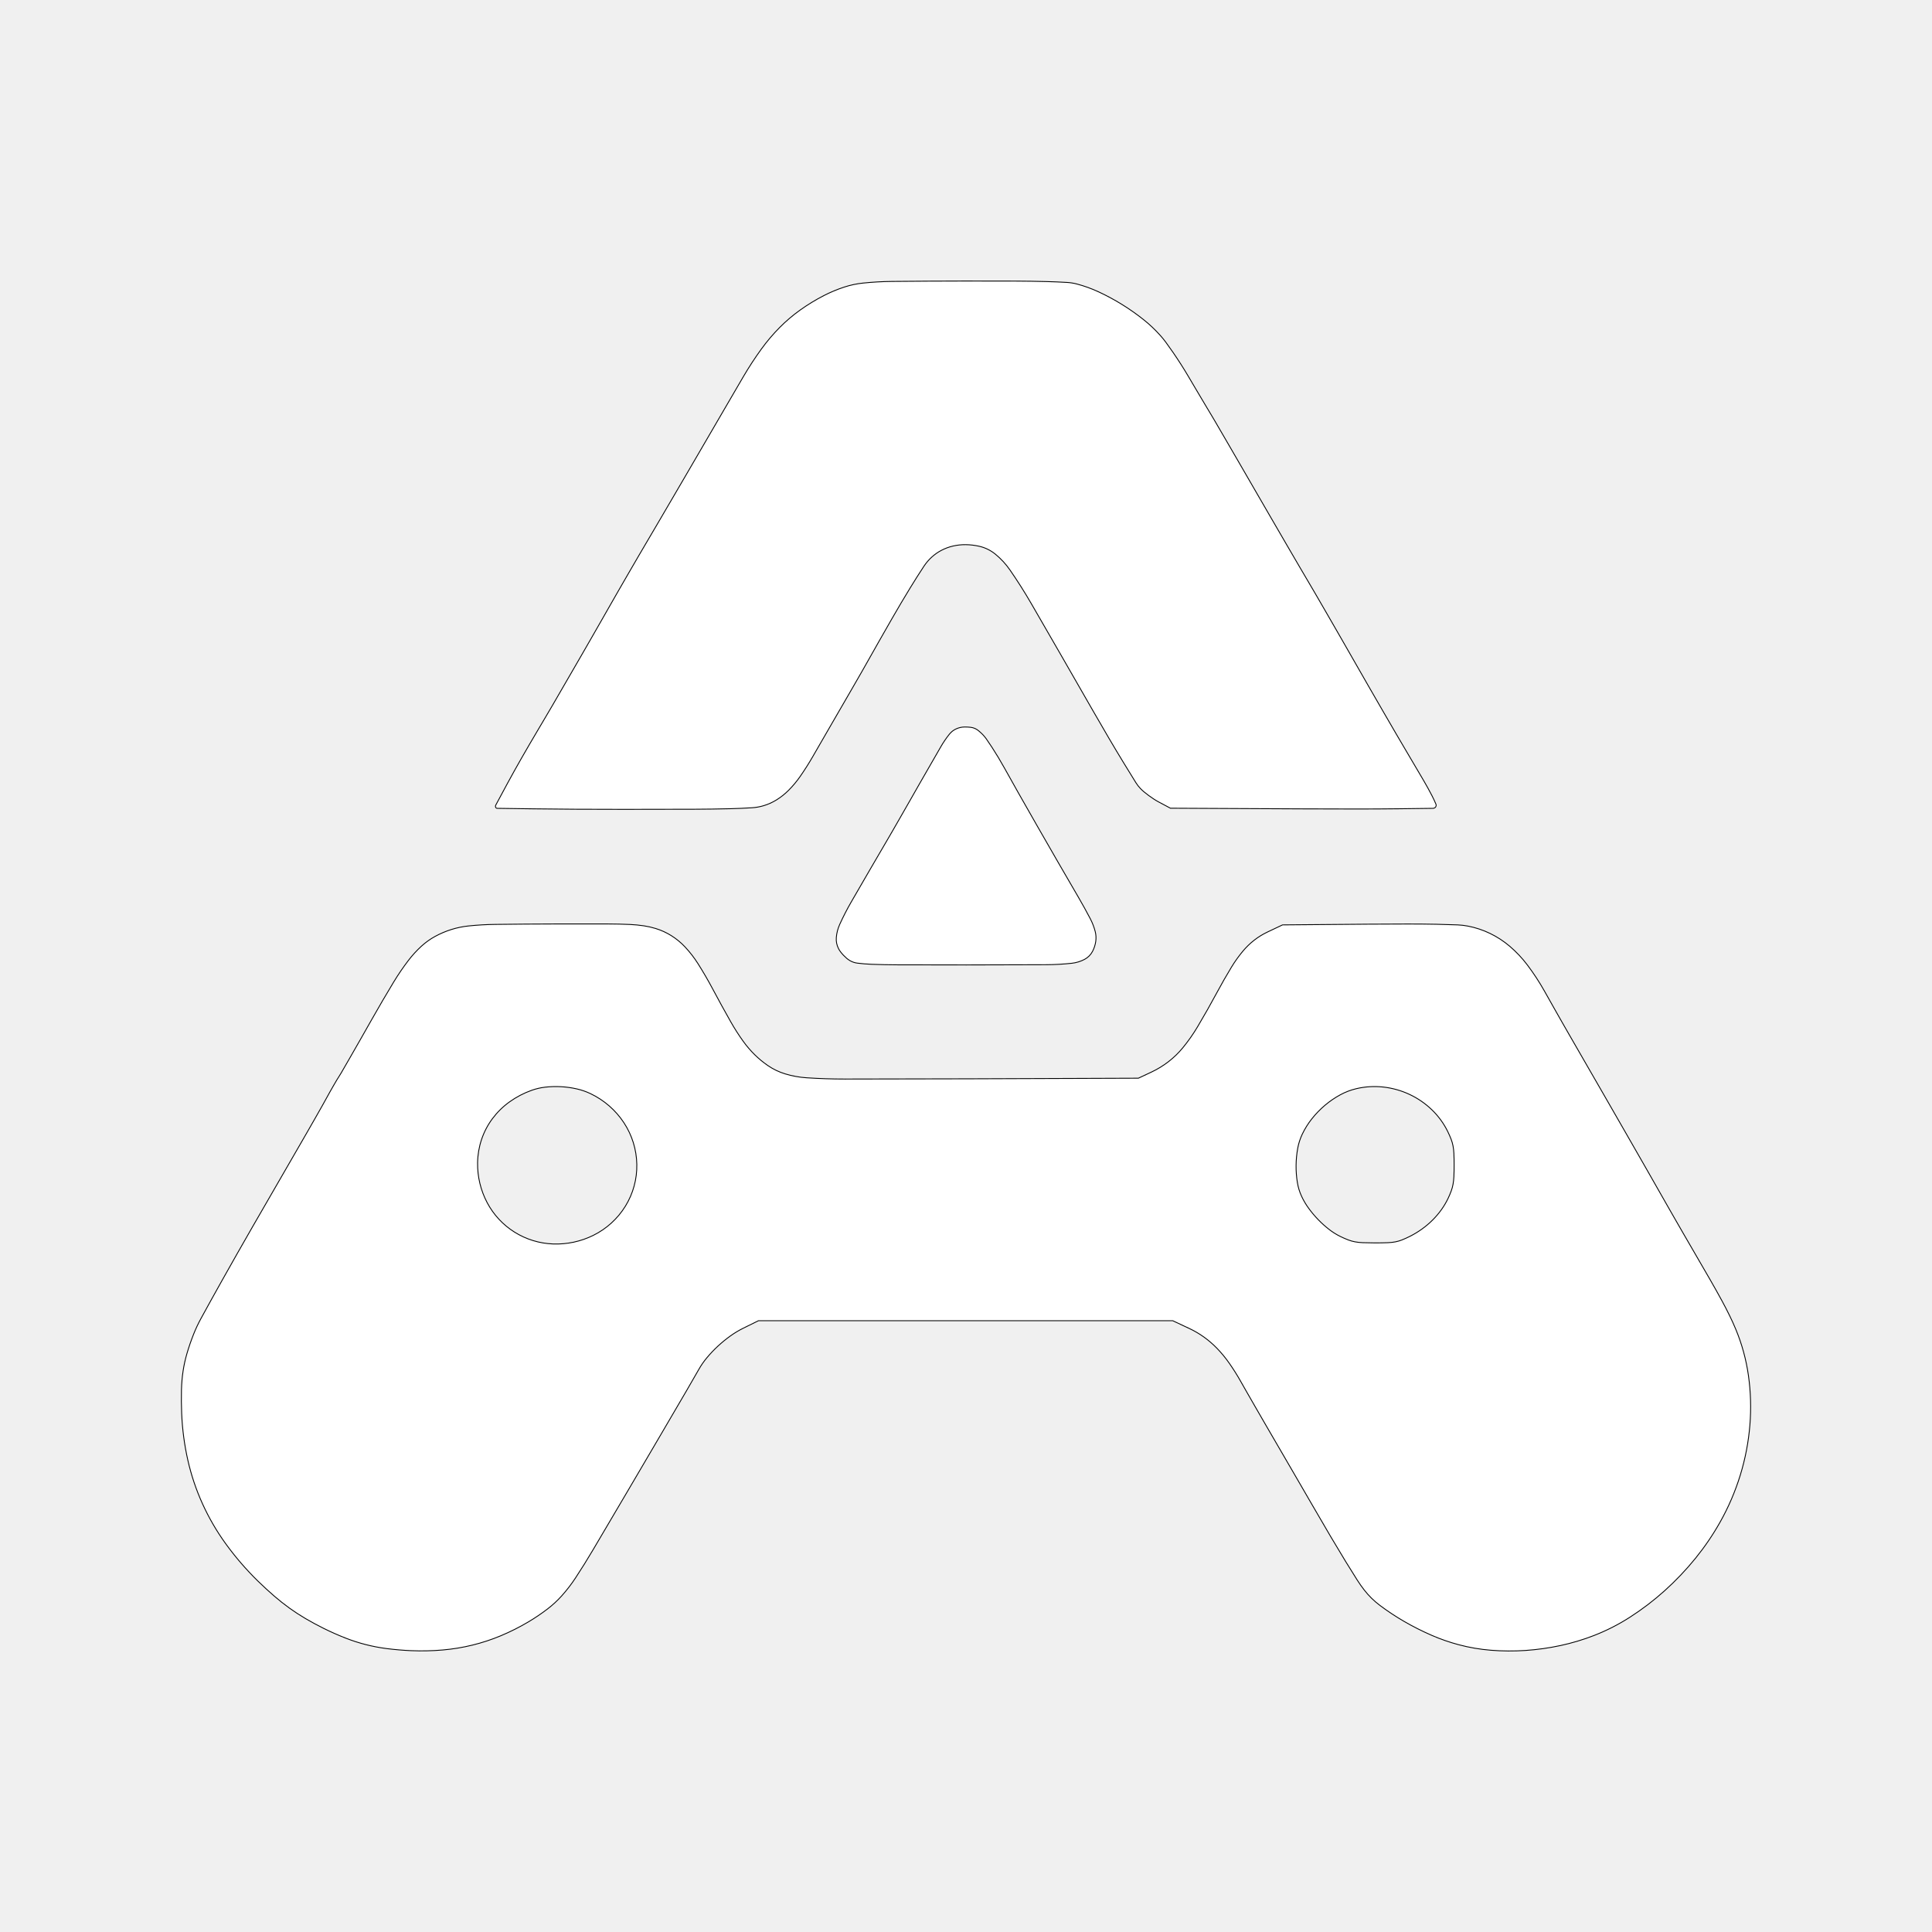
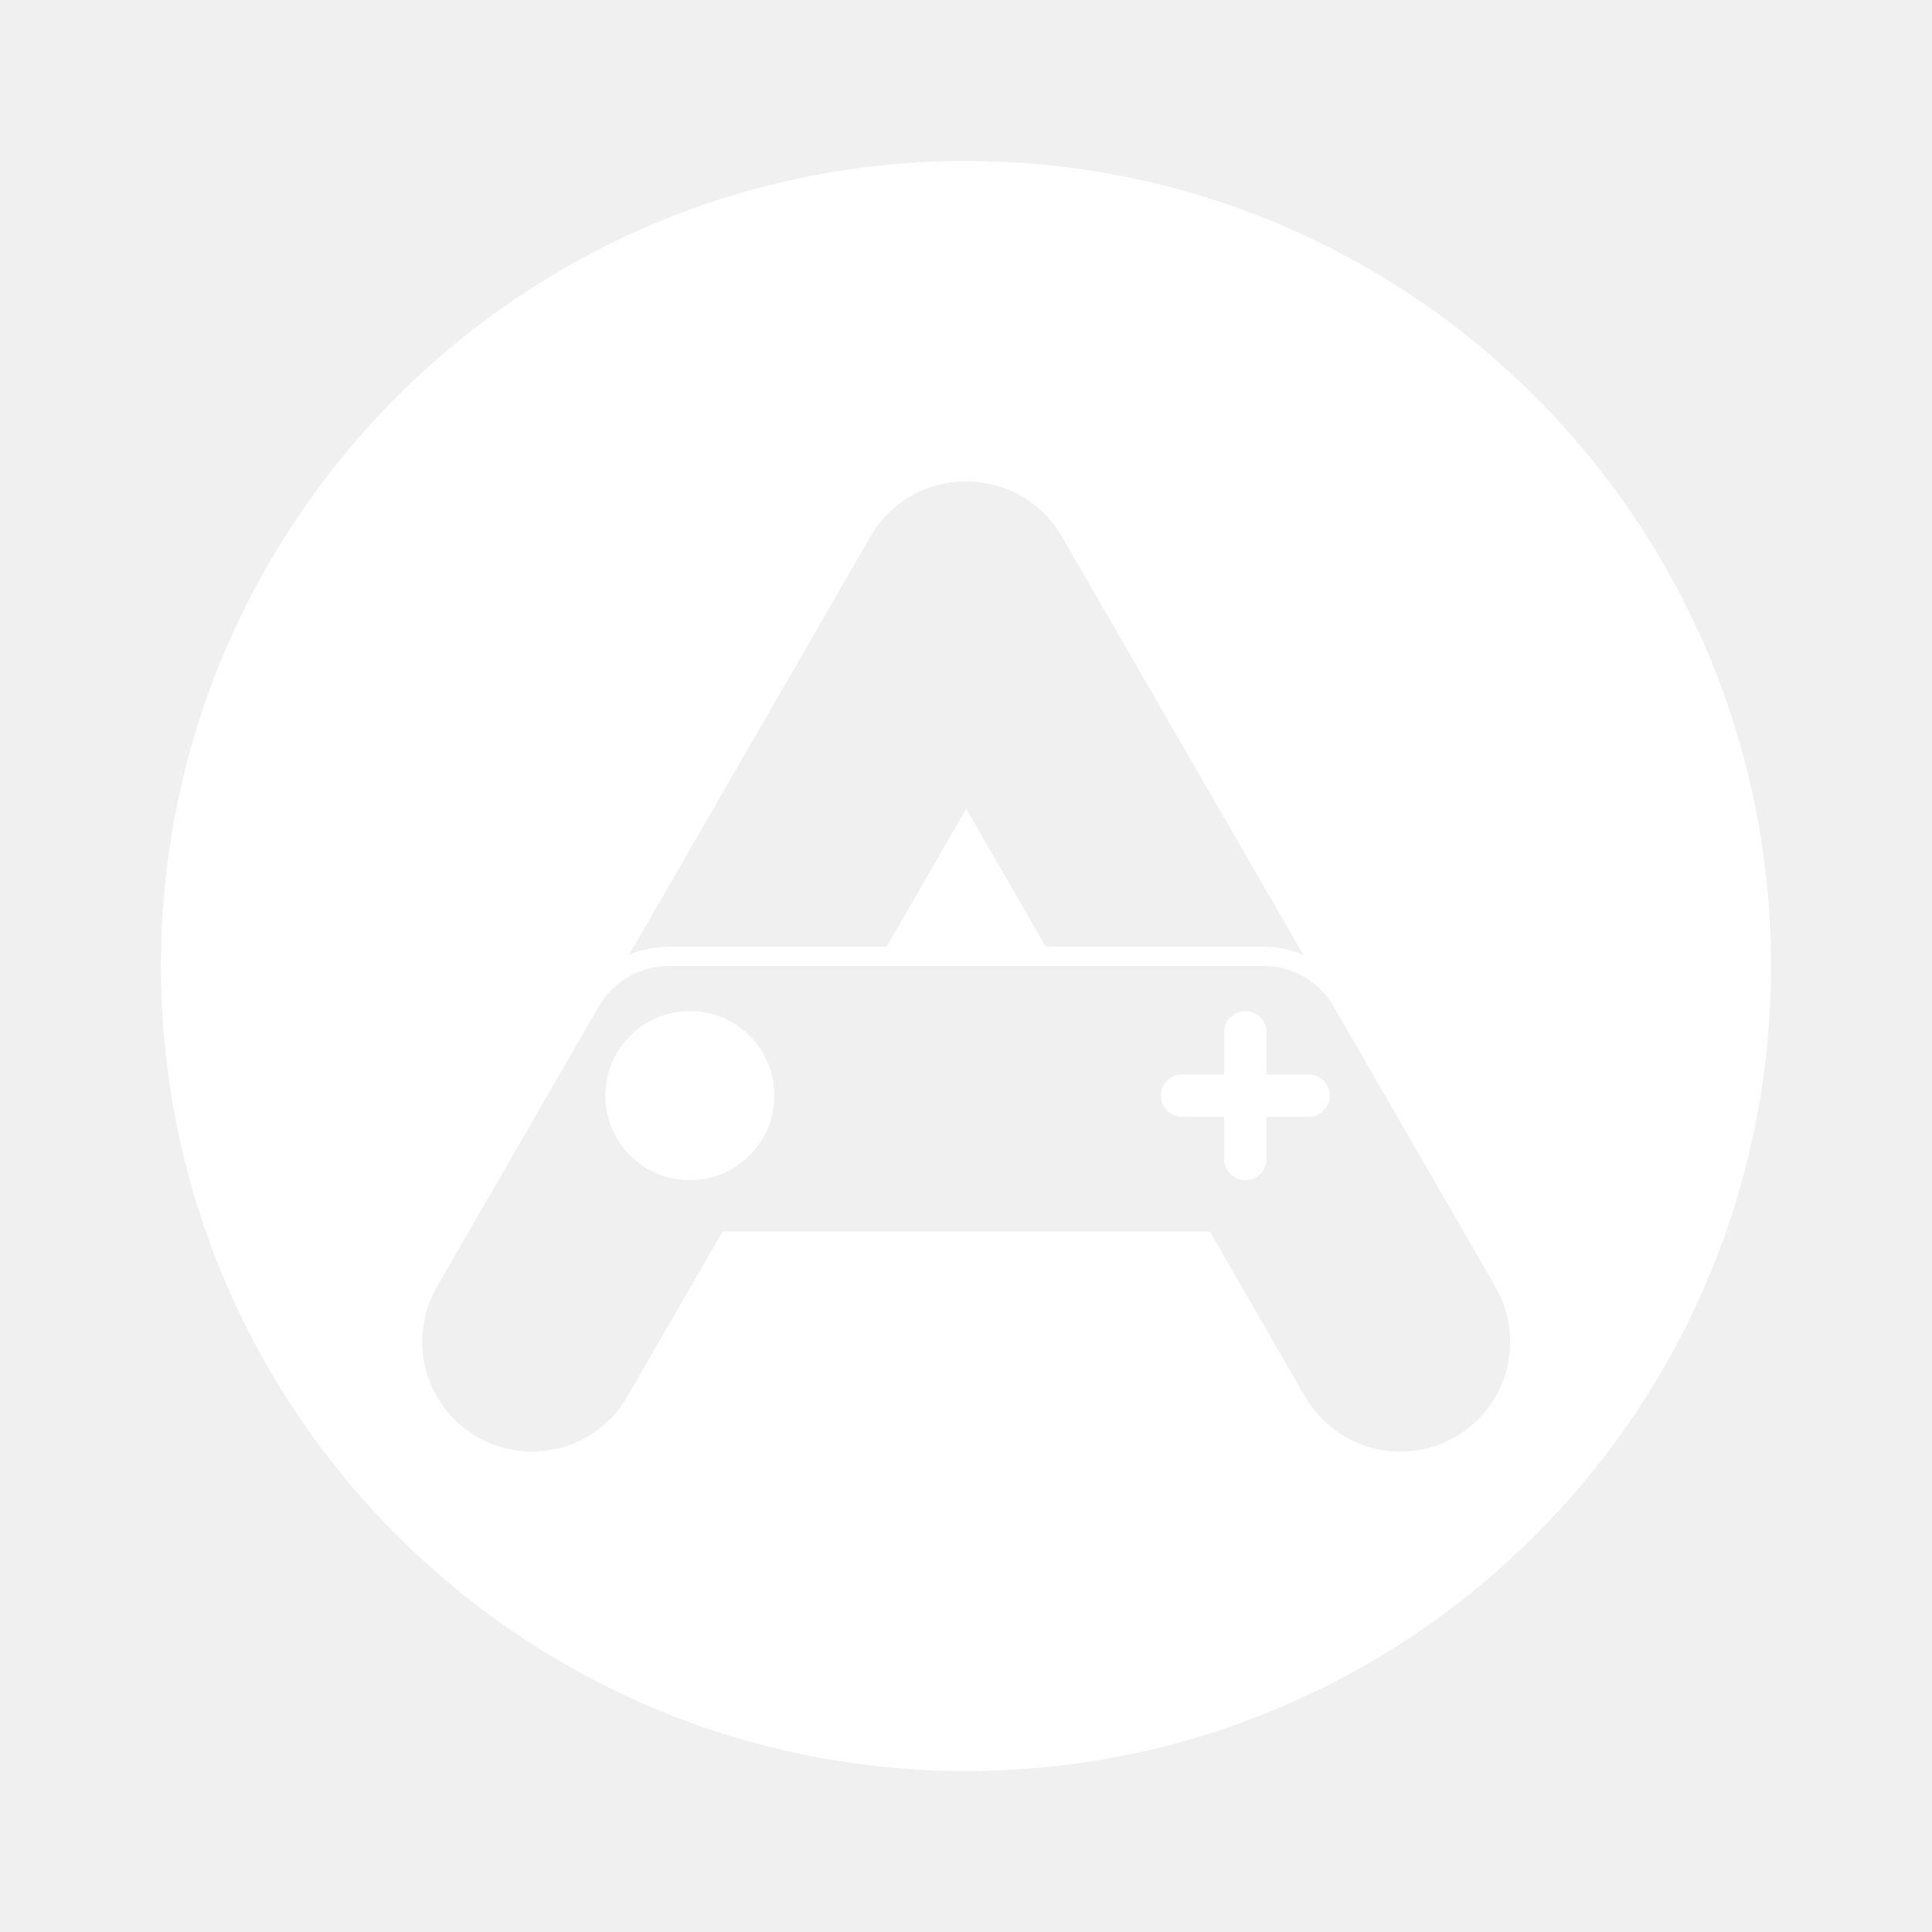
- <svg xmlns="http://www.w3.org/2000/svg" viewBox="0 0 512 512" width="512" height="512">
-   <defs>
-     <clipPath id="artboard-17405248760632631074">
-       <rect x="0" y="0" width="512" height="512" />
-     </clipPath>
-   </defs>
-   <g>
-     <rect fill="#ffffff" fill-opacity="0" x="0" y="0" width="512" height="512" />
-     <g clip-path="url(#artboard-17405248760632631074)">
-       <g transform="matrix(1.485833,0,0,1.485833,-41.17623,-34.86778)">
-         <path d="M269.617,217.642 C268.629,217.875 267.677,218.238 266.785,218.721 C265.812,219.247 264.896,219.872 264.05,220.585 C263.185,221.314 262.395,222.128 261.692,223.015 C261.018,223.865 260.443,224.788 259.977,225.768 C259.599,226.565 259.327,227.409 259.169,228.278 C258.986,229.285 258.889,230.306 258.879,231.33 C258.869,232.348 258.945,233.365 259.107,234.37 C259.245,235.226 259.5,236.058 259.865,236.843 C260.207,237.577 260.617,238.277 261.092,238.933 C261.616,239.657 262.191,240.344 262.813,240.987 C263.429,241.625 264.089,242.218 264.79,242.761 C265.411,243.244 266.08,243.661 266.786,244.007 C267.25,244.235 267.724,244.441 268.207,244.626 C268.586,244.771 268.977,244.881 269.376,244.955 C269.831,245.039 270.292,245.09 270.754,245.107 C271.499,245.135 272.244,245.149 272.99,245.15 C273.747,245.15 274.504,245.137 275.26,245.109 C275.715,245.093 276.169,245.042 276.617,244.956 C277.011,244.881 277.397,244.767 277.77,244.617 C278.262,244.419 278.745,244.2 279.218,243.96 C279.962,243.583 280.675,243.149 281.352,242.662 C282.021,242.181 282.65,241.647 283.232,241.065 C283.804,240.495 284.327,239.879 284.798,239.223 C285.257,238.583 285.658,237.904 285.997,237.194 C286.206,236.755 286.394,236.307 286.561,235.851 C286.698,235.474 286.803,235.085 286.874,234.691 C286.955,234.242 287.006,233.789 287.025,233.334 C287.054,232.649 287.068,231.963 287.068,231.277 C287.068,230.577 287.054,229.878 287.025,229.179 C287.006,228.729 286.954,228.281 286.87,227.839 C286.795,227.444 286.685,227.058 286.54,226.683 C286.357,226.207 286.153,225.74 285.928,225.282 C285.221,223.842 284.268,222.535 283.114,221.42 C281.941,220.287 280.589,219.356 279.113,218.664 C277.632,217.971 276.047,217.526 274.422,217.348 C272.815,217.172 271.19,217.272 269.617,217.642 C269.617,217.642 269.617,217.642 269.617,217.642 ZM122.532,217.934 C121.132,218.434 119.809,219.126 118.599,219.99 C117.433,220.824 116.403,221.833 115.546,222.983 C114.705,224.111 114.049,225.366 113.602,226.7 C113.151,228.045 112.912,229.451 112.893,230.869 C112.859,233.34 113.446,235.781 114.6,237.966 C115.736,240.117 117.419,241.931 119.48,243.223 C121.545,244.518 123.914,245.248 126.35,245.338 C128.83,245.43 131.295,244.905 133.522,243.808 C135.89,242.642 137.881,240.83 139.265,238.582 C140.641,236.346 141.346,233.761 141.294,231.136 C141.243,228.489 140.441,225.911 138.983,223.702 C137.507,221.466 135.447,219.675 133.028,218.524 C132.252,218.155 131.437,217.873 130.599,217.683 C129.677,217.474 128.74,217.343 127.797,217.29 C126.859,217.237 125.919,217.263 124.986,217.367 C124.149,217.46 123.325,217.651 122.532,217.934 C122.532,217.934 122.532,217.934 122.532,217.934 ZM144.678,189.08 C145.661,189.383 146.601,189.815 147.472,190.363 C148.353,190.917 149.16,191.581 149.873,192.338 C150.743,193.262 151.522,194.266 152.201,195.338 C153.133,196.81 154.009,198.317 154.827,199.855 C155.877,201.828 156.953,203.786 158.055,205.73 C158.734,206.926 159.476,208.084 160.279,209.201 C160.884,210.042 161.558,210.83 162.295,211.558 C163.02,212.275 163.806,212.926 164.646,213.505 C165.603,214.165 166.657,214.672 167.77,215.008 C169.004,215.381 170.276,215.612 171.562,215.697 C173.844,215.848 176.13,215.923 178.417,215.923 C185.805,215.921 193.194,215.907 200.583,215.88 C200.583,215.88 230.754,215.77 230.754,215.77 C230.754,215.77 233.07,214.685 233.07,214.685 C234.153,214.177 235.177,213.552 236.124,212.821 C237.063,212.095 237.918,211.267 238.672,210.35 C239.642,209.171 240.522,207.919 241.303,206.607 C242.515,204.57 243.683,202.508 244.805,200.421 C245.614,198.918 246.461,197.437 247.345,195.977 C247.955,194.972 248.639,194.014 249.393,193.111 C249.993,192.393 250.667,191.74 251.404,191.163 C252.128,190.596 252.913,190.111 253.744,189.717 C253.744,189.717 256.463,188.429 256.463,188.429 C256.463,188.429 271.765,188.299 271.765,188.299 C274.099,188.279 276.433,188.269 278.767,188.268 C280.486,188.267 282.205,188.283 283.923,188.316 C285.18,188.34 286.436,188.378 287.692,188.429 C288.305,188.454 288.915,188.525 289.517,188.641 C290.883,188.904 292.21,189.343 293.463,189.947 C294.722,190.553 295.897,191.317 296.962,192.221 C298.148,193.228 299.218,194.364 300.153,195.607 C301.266,197.086 302.279,198.637 303.187,200.25 C303.782,201.307 304.379,202.364 304.975,203.42 C305.41,204.19 305.847,204.958 306.285,205.726 C306.742,206.528 307.201,207.329 307.662,208.128 C308.345,209.316 309.03,210.503 309.715,211.689 C311.042,213.989 312.369,216.289 313.694,218.591 C315.046,220.94 316.397,223.291 317.747,225.642 C318.956,227.749 320.164,229.856 321.371,231.964 C322.212,233.434 323.051,234.905 323.887,236.378 C324.308,237.119 324.73,237.859 325.152,238.599 C325.621,239.42 326.091,240.239 326.562,241.059 C327.007,241.835 327.453,242.61 327.9,243.384 C328.24,243.974 328.582,244.563 328.925,245.151 C330.205,247.347 331.48,249.547 332.75,251.749 C333.463,252.987 334.162,254.234 334.844,255.489 C335.319,256.362 335.775,257.245 336.211,258.138 C336.601,258.934 336.966,259.742 337.306,260.56 C338.397,263.188 339.153,265.943 339.554,268.76 C339.972,271.697 340.061,274.671 339.821,277.628 C339.575,280.658 339.001,283.652 338.108,286.558 C337.213,289.471 336.008,292.281 334.512,294.936 C333.231,297.21 331.76,299.372 330.116,301.399 C328.434,303.472 326.591,305.41 324.605,307.194 C322.669,308.934 320.595,310.514 318.405,311.92 C316.373,313.224 314.214,314.321 311.961,315.192 C310.043,315.933 308.07,316.523 306.06,316.957 C303.998,317.401 301.907,317.696 299.802,317.838 C297.738,317.977 295.667,317.964 293.605,317.798 C291.672,317.643 289.758,317.314 287.884,316.816 C286.246,316.38 284.642,315.823 283.086,315.148 C281.392,314.413 279.742,313.581 278.144,312.655 C276.65,311.79 275.209,310.837 273.828,309.801 C272.779,309.014 271.84,308.091 271.035,307.055 C270.591,306.484 270.173,305.891 269.785,305.281 C269.078,304.171 268.382,303.054 267.695,301.932 C266.793,300.457 265.903,298.974 265.025,297.485 C263.912,295.596 262.807,293.702 261.709,291.804 C261.217,290.954 260.725,290.105 260.232,289.255 C259.612,288.185 258.991,287.116 258.369,286.046 C257.728,284.942 257.086,283.838 256.444,282.734 C255.882,281.768 255.32,280.803 254.758,279.838 C254.223,278.921 253.69,278.004 253.159,277.086 C252.605,276.13 252.052,275.174 251.501,274.216 C251.004,273.354 250.509,272.492 250.014,271.629 C249.679,271.043 249.345,270.457 249.014,269.869 C248.37,268.726 247.67,267.615 246.915,266.541 C246.269,265.621 245.551,264.754 244.768,263.946 C244.057,263.213 243.283,262.544 242.454,261.948 C241.636,261.36 240.766,260.85 239.854,260.422 C239.854,260.422 236.875,259.026 236.875,259.026 C236.875,259.026 199.936,259.026 199.936,259.026 C199.936,259.026 162.996,259.026 162.996,259.026 C162.996,259.026 160.309,260.349 160.309,260.349 C159.511,260.742 158.746,261.199 158.021,261.716 C157.234,262.279 156.483,262.89 155.772,263.547 C155.072,264.195 154.413,264.887 153.801,265.619 C153.255,266.271 152.769,266.971 152.35,267.711 C151.647,268.949 150.936,270.183 150.218,271.413 C148.635,274.122 147.05,276.83 145.463,279.537 C143.557,282.789 141.648,286.039 139.736,289.288 C137.654,292.824 135.57,296.358 133.484,299.892 C132.481,301.59 131.438,303.264 130.354,304.912 C129.621,306.027 128.805,307.086 127.915,308.08 C127.139,308.946 126.283,309.738 125.359,310.444 C124.278,311.271 123.149,312.035 121.979,312.73 C120.394,313.672 118.745,314.502 117.044,315.214 C115.406,315.9 113.716,316.456 111.991,316.879 C110.247,317.306 108.473,317.599 106.684,317.753 C104.789,317.917 102.886,317.957 100.986,317.874 C99.548,317.811 98.114,317.688 96.686,317.506 C95.431,317.345 94.187,317.108 92.96,316.795 C91.741,316.484 90.541,316.098 89.369,315.64 C88.048,315.122 86.75,314.549 85.479,313.92 C84.366,313.369 83.273,312.779 82.202,312.151 C81.224,311.577 80.273,310.958 79.352,310.296 C78.409,309.617 77.497,308.896 76.619,308.136 C75.616,307.267 74.64,306.368 73.691,305.44 C71.604,303.398 69.694,301.183 67.981,298.819 C66.362,296.584 64.972,294.192 63.83,291.68 C62.702,289.197 61.83,286.605 61.226,283.945 C60.601,281.187 60.229,278.378 60.114,275.553 C60.057,274.147 60.045,272.738 60.079,271.331 C60.107,270.207 60.204,269.085 60.372,267.973 C60.531,266.92 60.762,265.88 61.062,264.859 C61.404,263.695 61.8,262.547 62.248,261.419 C62.626,260.466 63.063,259.537 63.555,258.637 C64.792,256.376 66.041,254.121 67.302,251.873 C69.103,248.663 70.922,245.463 72.757,242.273 C75.495,237.515 78.24,232.761 80.994,228.012 C81.484,227.167 81.973,226.321 82.459,225.474 C82.95,224.62 83.439,223.766 83.927,222.91 C84.355,222.159 84.781,221.406 85.207,220.653 C85.472,220.184 85.734,219.712 85.992,219.239 C86.191,218.874 86.393,218.511 86.596,218.148 C86.8,217.786 87.005,217.425 87.213,217.066 C87.394,216.752 87.577,216.439 87.762,216.127 C87.874,215.937 87.991,215.75 88.113,215.566 C88.27,215.327 88.42,215.084 88.563,214.837 C89.09,213.927 89.615,213.016 90.14,212.104 C90.76,211.025 91.379,209.944 91.996,208.863 C92.689,207.647 93.38,206.431 94.069,205.213 C95.316,203.011 96.594,200.826 97.903,198.66 C98.717,197.313 99.604,196.011 100.56,194.76 C101.252,193.856 102.021,193.014 102.859,192.244 C103.61,191.555 104.441,190.96 105.336,190.473 C106.261,189.97 107.233,189.558 108.238,189.245 C109.239,188.934 110.268,188.722 111.311,188.614 C112.888,188.451 114.472,188.36 116.057,188.34 C119.623,188.295 123.188,188.268 126.754,188.26 C129.871,188.253 132.987,188.252 136.104,188.26 C137.435,188.263 138.766,188.294 140.095,188.355 C140.919,188.393 141.74,188.473 142.556,188.595 C143.274,188.703 143.984,188.865 144.678,189.079 C144.678,189.079 144.678,189.08 144.678,189.08 ZM202.964,154.457 C203.207,154.704 203.429,154.971 203.628,155.254 C203.978,155.754 204.319,156.26 204.652,156.772 C205.04,157.369 205.416,157.972 205.782,158.582 C206.157,159.207 206.522,159.839 206.876,160.476 C207.707,161.973 208.544,163.466 209.389,164.955 C210.499,166.913 211.614,168.868 212.732,170.822 C213.961,172.968 215.194,175.112 216.431,177.254 C217.647,179.359 218.868,181.462 220.093,183.562 C220.816,184.802 221.51,186.059 222.175,187.331 C222.552,188.053 222.846,188.815 223.051,189.603 C223.2,190.177 223.234,190.775 223.151,191.362 C223.064,191.981 222.873,192.58 222.585,193.135 C222.269,193.748 221.772,194.249 221.163,194.572 C220.451,194.948 219.675,195.185 218.875,195.272 C217.364,195.435 215.845,195.521 214.325,195.53 C209.572,195.556 204.819,195.569 200.066,195.569 C195.976,195.569 191.886,195.563 187.795,195.551 C186.244,195.546 184.693,195.514 183.143,195.455 C182.296,195.422 181.452,195.353 180.611,195.246 C180.13,195.185 179.668,195.023 179.254,194.771 C179.06,194.653 178.877,194.519 178.705,194.371 C178.505,194.199 178.314,194.017 178.133,193.825 C177.954,193.635 177.784,193.435 177.626,193.227 C177.492,193.052 177.374,192.865 177.273,192.669 C176.956,192.056 176.818,191.367 176.876,190.679 C176.943,189.871 177.148,189.079 177.483,188.34 C178.102,186.971 178.788,185.634 179.54,184.333 C181.78,180.455 184.032,176.583 186.296,172.719 C186.549,172.287 186.8,171.855 187.049,171.421 C187.517,170.606 187.985,169.791 188.452,168.976 C189,168.019 189.547,167.063 190.094,166.105 C190.66,165.114 191.225,164.121 191.79,163.129 C193.037,160.937 194.295,158.752 195.563,156.573 C196.004,155.816 196.501,155.091 197.049,154.407 C197.373,154.003 197.787,153.681 198.258,153.466 C198.743,153.245 199.269,153.131 199.802,153.131 C200.146,153.131 200.49,153.15 200.832,153.189 C201.081,153.217 201.325,153.281 201.556,153.377 C201.787,153.475 202.004,153.604 202.199,153.762 C202.467,153.979 202.722,154.211 202.964,154.457 C202.964,154.457 202.964,154.457 202.964,154.457 ZM219.802,74.126 C221.131,74.48 222.426,74.95 223.674,75.529 C225.094,76.189 226.474,76.933 227.806,77.756 C229.143,78.582 230.429,79.486 231.659,80.463 C232.747,81.328 233.759,82.284 234.684,83.322 C235.028,83.707 235.353,84.108 235.659,84.525 C236.104,85.131 236.539,85.745 236.965,86.365 C237.436,87.053 237.897,87.747 238.346,88.45 C238.777,89.122 239.195,89.803 239.601,90.491 C239.997,91.161 240.393,91.831 240.789,92.5 C241.182,93.164 241.575,93.826 241.969,94.489 C242.31,95.063 242.652,95.637 242.994,96.211 C243.196,96.55 243.399,96.887 243.603,97.224 C243.849,97.631 244.092,98.04 244.332,98.451 C245.021,99.633 245.709,100.815 246.397,101.997 C247.217,103.407 248.036,104.817 248.854,106.228 C249.755,107.783 250.656,109.339 251.555,110.895 C252.489,112.51 253.424,114.125 254.361,115.74 C255.284,117.331 256.208,118.922 257.134,120.511 C257.934,121.885 258.735,123.259 259.537,124.631 C260.002,125.427 260.469,126.221 260.94,127.014 C261.395,127.78 261.846,128.548 262.293,129.318 C263.013,130.557 263.731,131.796 264.448,133.037 C265.265,134.45 266.08,135.865 266.893,137.28 C267.701,138.686 268.507,140.093 269.311,141.5 C270.129,142.933 270.95,144.365 271.772,145.795 C272.63,147.286 273.489,148.775 274.35,150.264 C275.127,151.605 275.905,152.945 276.685,154.284 C277.214,155.194 277.748,156.102 278.285,157.007 C279.409,158.902 280.527,160.8 281.64,162.701 C282.147,163.568 282.633,164.449 283.096,165.341 C283.36,165.85 283.604,166.369 283.825,166.898 C283.906,167.091 283.862,167.314 283.714,167.462 C283.602,167.574 283.451,167.638 283.292,167.64 C281.253,167.668 279.214,167.694 277.175,167.717 C274.696,167.746 272.217,167.76 269.738,167.76 C266.457,167.76 263.176,167.752 259.895,167.735 C259.895,167.735 236.467,167.617 236.467,167.617 C236.467,167.617 234.427,166.532 234.427,166.532 C234.127,166.373 233.835,166.201 233.551,166.017 C233.23,165.809 232.915,165.591 232.606,165.365 C232.309,165.146 232.019,164.919 231.735,164.683 C231.51,164.496 231.297,164.296 231.095,164.083 C230.801,163.772 230.539,163.433 230.312,163.07 C229.565,161.872 228.825,160.67 228.09,159.465 C227.215,158.031 226.352,156.589 225.501,155.141 C224.55,153.524 223.608,151.902 222.676,150.274 C219.015,143.882 215.34,137.499 211.65,131.123 C210.464,129.075 209.196,127.075 207.849,125.129 C207.115,124.069 206.236,123.117 205.238,122.301 C204.393,121.611 203.399,121.128 202.334,120.89 C201.553,120.715 200.757,120.622 199.956,120.612 C199.194,120.603 198.434,120.685 197.691,120.857 C196.977,121.023 196.285,121.278 195.634,121.617 C194.994,121.95 194.4,122.366 193.869,122.855 C193.348,123.333 192.888,123.874 192.499,124.465 C191.684,125.703 190.889,126.955 190.115,128.219 C188.997,130.046 187.904,131.889 186.837,133.747 C185.24,136.528 183.654,139.317 182.081,142.113 C181.891,142.451 181.7,142.788 181.507,143.125 C181.177,143.699 180.847,144.274 180.517,144.848 C180.135,145.511 179.753,146.174 179.37,146.837 C178.983,147.507 178.595,148.177 178.207,148.846 C177.78,149.582 177.354,150.317 176.928,151.054 C176.426,151.919 175.925,152.785 175.425,153.651 C174.93,154.507 174.435,155.363 173.941,156.219 C173.536,156.921 173.13,157.624 172.725,158.327 C172.016,159.559 171.255,160.76 170.445,161.928 C169.82,162.829 169.115,163.673 168.339,164.447 C167.694,165.091 166.977,165.659 166.203,166.139 C165.47,166.593 164.679,166.945 163.851,167.186 C163.199,167.375 162.528,167.492 161.85,167.535 C160.558,167.616 159.264,167.674 157.97,167.707 C155.84,167.761 153.71,167.792 151.58,167.8 C147.386,167.814 143.193,167.821 139,167.821 C136.099,167.821 133.198,167.814 130.297,167.799 C127.844,167.786 125.391,167.764 122.938,167.73 C120.749,167.701 118.559,167.67 116.369,167.639 C116.278,167.637 116.194,167.59 116.146,167.512 C116.063,167.378 116.057,167.209 116.132,167.07 C116.834,165.757 117.541,164.445 118.251,163.136 C119.054,161.654 119.875,160.182 120.712,158.719 C121.666,157.052 122.633,155.394 123.613,153.743 C123.908,153.244 124.204,152.745 124.499,152.247 C124.786,151.761 125.073,151.275 125.359,150.789 C125.605,150.372 125.85,149.956 126.095,149.539 C126.231,149.308 126.365,149.077 126.499,148.846 C126.643,148.597 126.787,148.348 126.931,148.099 C127.243,147.56 127.555,147.021 127.867,146.483 C128.238,145.843 128.609,145.203 128.979,144.563 C129.374,143.882 129.769,143.201 130.163,142.52 C130.622,141.729 131.08,140.936 131.537,140.143 C132.106,139.156 132.674,138.168 133.241,137.18 C133.822,136.167 134.403,135.153 134.983,134.139 C135.486,133.261 135.987,132.382 136.488,131.502 C136.996,130.608 137.508,129.715 138.021,128.823 C138.631,127.763 139.243,126.704 139.856,125.645 C140.467,124.592 141.079,123.539 141.692,122.487 C142.201,121.614 142.713,120.743 143.227,119.872 C143.789,118.919 144.351,117.965 144.911,117.01 C145.702,115.66 146.493,114.311 147.282,112.96 C148.145,111.485 149.008,110.01 149.869,108.534 C150.68,107.145 151.49,105.755 152.299,104.365 C153.082,103.021 153.864,101.676 154.647,100.332 C155.428,98.991 156.209,97.65 156.99,96.31 C157.671,95.142 158.352,93.974 159.033,92.807 C159.443,92.102 159.854,91.399 160.265,90.695 C161.263,88.987 162.344,87.33 163.504,85.728 C164.496,84.356 165.594,83.063 166.787,81.861 C167.905,80.734 169.117,79.702 170.409,78.778 C171.761,77.811 173.182,76.944 174.66,76.185 C175.816,75.592 177.016,75.09 178.25,74.683 C179.357,74.318 180.501,74.073 181.661,73.953 C183.376,73.776 185.098,73.679 186.822,73.662 C191.128,73.619 195.434,73.595 199.74,73.59 C202.793,73.586 205.845,73.59 208.898,73.602 C210.734,73.61 212.569,73.638 214.404,73.687 C215.608,73.719 216.811,73.77 218.013,73.84 C218.617,73.875 219.217,73.971 219.802,74.126 C219.802,74.126 219.802,74.126 219.802,74.126 Z" transform="matrix(1,0,0,1,0,0)" fill="#ffffff" stroke="#000000" stroke-width="0.154" />
-       </g>
+ <svg xmlns="http://www.w3.org/2000/svg" width="600px" height="600px" viewBox="-50 -50 600 600" version="1.1">
+   <g id="distributor-logo-white" stroke="none" stroke-width="1" fill="none" fill-rule="evenodd">
+     <g id="Group_Icon_Symbol" fill="#FFFFFF" fill-rule="nonzero">
+       <path d="M250,0 C388.071,0 500,111.929 500,250 C500,388.071 388.071,500 250,500 C111.929,500 0,388.071 0,250 C0,111.929 111.929,0 250,0 Z M342.476,250 L157.645,250 C148.713,250 140.46,254.765 135.994,262.5 L85.695,349.621 C76.272,365.942 81.864,386.813 98.186,396.236 C114.507,405.66 135.378,400.067 144.801,383.746 L174.388,332.5 L325.733,332.5 L355.32,383.746 C364.743,400.067 385.614,405.66 401.936,396.236 C418.257,386.813 423.85,365.942 414.426,349.621 L364.127,262.5 C359.661,254.765 351.408,250 342.476,250 Z M249.706,99.499 C238.026,99.569 226.69,105.66 220.428,116.506 L145.354,246.54 C149.174,244.89 153.346,244 157.645,244 L225.338,243.999 L250.061,201.181 L274.781,243.999 L342.476,244 C346.777,244 350.95,244.891 354.771,246.542 L279.693,116.506 C276.577,111.108 272.204,106.889 267.115,104.003 C261.875,101.03 255.875,99.473 249.706,99.499 Z" id="形状结合" />
+       <path d="M330.187,283.687 L317.043,283.687 C313.434,283.687 310.5,286.624 310.5,290.25 C310.5,293.899 313.43,296.813 317.043,296.813 L330.187,296.813 L330.187,309.957 C330.187,313.567 333.124,316.5 336.75,316.5 C340.399,316.5 343.313,313.57 343.313,309.957 L343.313,296.813 L356.457,296.813 C360.067,296.813 363,293.876 363,290.25 C363,286.601 360.07,283.687 356.457,283.687 L343.313,283.687 L343.313,270.543 C343.313,266.933 340.376,264 336.75,264 C333.101,264 330.187,266.93 330.187,270.543 L330.187,283.687 Z" id="Icon_Deco_Plus" />
+       <path d="M164.25,316.5 C149.752,316.5 138,304.747 138,290.25 C138,275.753 149.753,264 164.25,264 C178.748,264 190.5,275.753 190.5,290.25 C190.5,304.748 178.747,316.5 164.25,316.5 Z" id="Icon_Deco_Dot" />
    </g>
  </g>
</svg>
